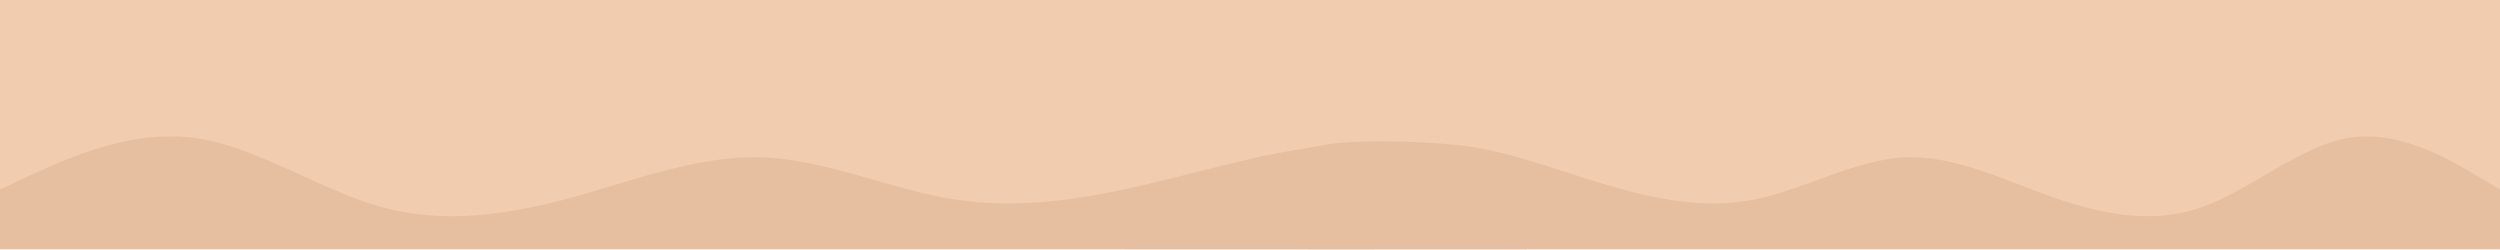
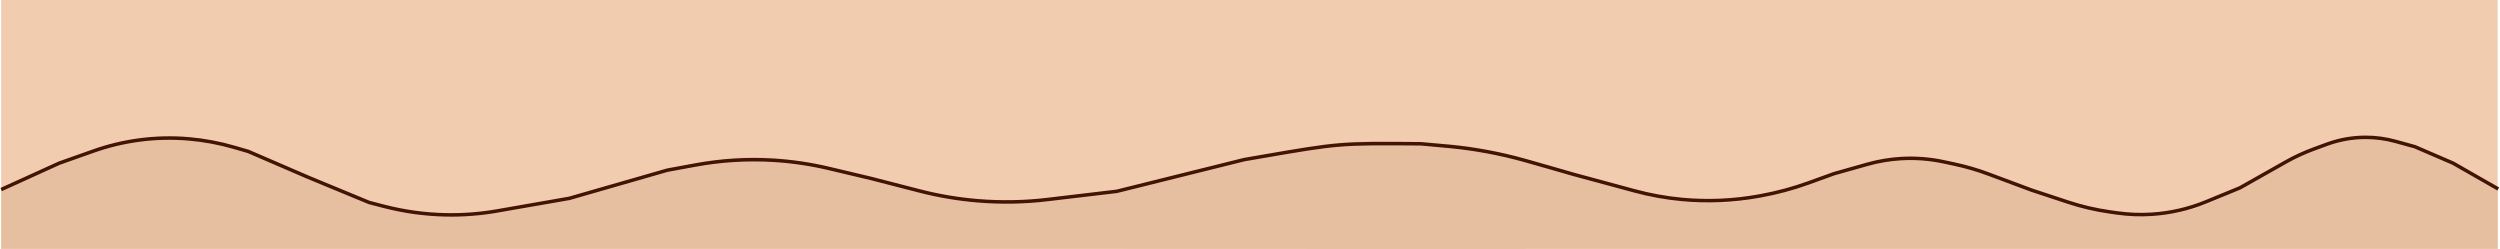
- <svg xmlns="http://www.w3.org/2000/svg" width="2127" height="212" viewBox="0 0 2127 212" fill="none">
-   <path d="M0 0H1170V212H0V0Z" fill="#F1CCAF" />
-   <path d="M957 0H2127V212H957V0Z" fill="#F1CCAF" />
-   <path fill-rule="evenodd" clip-rule="evenodd" d="M0 161.237L26.853 148.683C54.545 136.129 108.25 110.747 162.795 117.024C216.5 123.301 271.045 161.237 324.75 176.248C379.295 190.985 433 182.525 487.545 167.787C541.25 152.777 595.795 131.762 649.5 133.945C704.045 136.129 757.75 161.237 812.295 169.698C866 178.158 920.545 169.698 974.25 157.143C1028.79 144.589 1082.5 127.668 1137.04 123.301C1190.75 119.208 1245.29 127.668 1272.15 131.762L1299 136.129V212H1272.15C1245.29 212 1190.75 212 1137.04 212C1082.5 212 1028.79 212 974.25 212C920.545 212 866 212 812.295 212C757.75 212 704.045 212 649.5 212C595.795 212 541.25 212 487.545 212C433 212 379.295 212 324.75 212C271.045 212 216.5 212 162.795 212C108.25 212 54.545 212 26.853 212H0V161.237Z" fill="#E6BFA0" />
-   <path fill-rule="evenodd" clip-rule="evenodd" d="M2127 161.237L2106.04 148.683C2084.42 136.129 2042.5 110.747 1999.92 117.024C1958 123.301 1915.42 161.237 1873.5 176.248C1830.92 190.985 1789 182.525 1746.42 167.787C1704.5 152.777 1661.92 131.762 1620 133.945C1577.42 136.129 1535.5 161.237 1492.92 169.698C1451 178.158 1408.42 169.698 1366.5 157.143C1323.92 144.589 1282 127.668 1239.42 123.301C1197.5 119.208 1147.96 119.208 1127 123.301L1069 133.945L1113 212H1133.96C1154.92 212 1197.5 212 1239.42 212C1282 212 1323.92 212 1366.5 212C1408.42 212 1451 212 1492.92 212C1535.5 212 1577.42 212 1620 212C1661.92 212 1704.5 212 1746.42 212C1789 212 1830.92 212 1873.5 212C1915.42 212 1958 212 1999.92 212C2042.5 212 2084.42 212 2106.04 212H2127V161.237Z" fill="#E6BFA0" />
+ <svg xmlns="http://www.w3.org/2000/svg" width="2130" height="212" viewBox="0 0 2130 212" fill="none">
+   <path d="M1 0H1171V212H1V0Z" fill="#F1CCAF" />
+   <path d="M958 0H2128V212H958V0Z" fill="#F1CCAF" />
+   <path fill-rule="evenodd" clip-rule="evenodd" d="M1 161.237L27.853 148.683C55.545 136.129 109.25 110.747 163.795 117.024C217.5 123.301 272.045 161.237 325.75 176.248C380.295 190.985 434 182.525 488.545 167.787C542.25 152.777 596.795 131.762 650.5 133.945C705.045 136.129 758.75 161.237 813.295 169.698C867 178.158 921.545 169.698 975.25 157.143C1029.79 144.589 1083.5 127.668 1138.04 123.301C1191.75 119.208 1246.29 127.668 1273.15 131.762L1300 136.129V212H1273.15C1246.29 212 1191.75 212 1138.04 212C1083.5 212 1029.79 212 975.25 212C921.545 212 867 212 813.295 212C758.75 212 705.045 212 650.5 212C596.795 212 542.25 212 488.545 212C434 212 380.295 212 325.75 212C272.045 212 217.5 212 163.795 212C109.25 212 55.545 212 27.853 212H1V161.237Z" fill="#E6BFA0" />
+   <path fill-rule="evenodd" clip-rule="evenodd" d="M2128 161.237L2107.04 148.683C2085.42 136.129 2043.5 110.747 2000.92 117.024C1959 123.301 1916.42 161.237 1874.5 176.248C1831.92 190.985 1790 182.525 1747.42 167.787C1705.5 152.777 1662.92 131.762 1621 133.945C1578.42 136.129 1536.5 161.237 1493.92 169.698C1452 178.158 1409.42 169.698 1367.5 157.143C1324.92 144.589 1283 127.668 1240.42 123.301C1198.5 119.208 1148.96 119.208 1128 123.301L1070 133.945L1114 212H1134.96C1155.92 212 1198.5 212 1240.42 212C1283 212 1324.92 212 1367.5 212C1409.42 212 1452 212 1493.92 212C1536.5 212 1578.42 212 1621 212C1662.92 212 1705.5 212 1747.42 212C1790 212 1831.92 212 1874.5 212C1916.42 212 1959 212 2000.92 212C2043.5 212 2085.42 212 2107.04 212H2128V161.237Z" fill="#E6BFA0" />
+   <path d="M1 161.5L50.5 139L79.533 128.718C92.144 124.251 105.183 121.103 118.443 119.325V119.325C132.439 117.447 146.796 117.123 160.867 118.324V118.324C173.803 119.428 186.78 121.823 199.248 125.443L211.5 129L262.5 151L314.5 172.5L327.023 175.753C344.282 180.236 362.005 182.684 379.833 183.048V183.048C394.576 183.348 409.314 182.222 423.841 179.684L485 169L568.5 145L592.31 140.614C614.355 136.553 636.812 135.189 659.186 136.55V136.55C675.033 137.515 690.767 139.843 706.214 143.508L742 152L783.405 162.665C799.772 166.881 816.468 169.693 833.313 171.071V171.071C853.055 172.686 872.909 172.324 892.578 169.991L951.5 163L1060 136L1073.87 133.603C1107.41 127.806 1124.18 124.907 1141.12 123.515C1158.07 122.123 1175.09 122.245 1209.13 122.49L1210.5 122.5V122.5C1230.81 124.282 1240.97 125.173 1251.05 126.602C1261.84 128.133 1272.56 130.125 1283.18 132.575C1293.09 134.862 1302.89 137.681 1322.49 143.319L1340.5 148.5L1392.55 162.597C1405.83 166.193 1419.38 168.643 1433.08 169.923V169.923C1454.92 171.965 1476.95 171.01 1498.53 167.085L1500.18 166.786C1514.04 164.266 1527.66 160.594 1540.9 155.806L1562.5 148L1590.97 139.96C1600.3 137.328 1609.88 135.704 1619.55 135.118V135.118C1631.79 134.376 1644.08 135.303 1656.08 137.873L1665.39 139.869C1675.12 141.954 1684.68 144.743 1694 148.216L1731 162L1762.06 172.245C1773.66 176.074 1785.59 178.858 1797.69 180.565L1803.67 181.408C1813.53 182.799 1823.51 183.179 1833.45 182.542V182.542C1849.38 181.521 1865.03 177.9 1879.78 171.824L1908.5 160L1947.51 137.983C1955.16 133.668 1963.14 129.98 1971.38 126.954L1982.51 122.868C1993.09 118.986 2004.26 117 2015.53 117V117C2024.14 117 2032.71 118.16 2041 120.45L2057.5 125L2090 139L2128.5 161" stroke="#431303" stroke-width="3" />
</svg>
